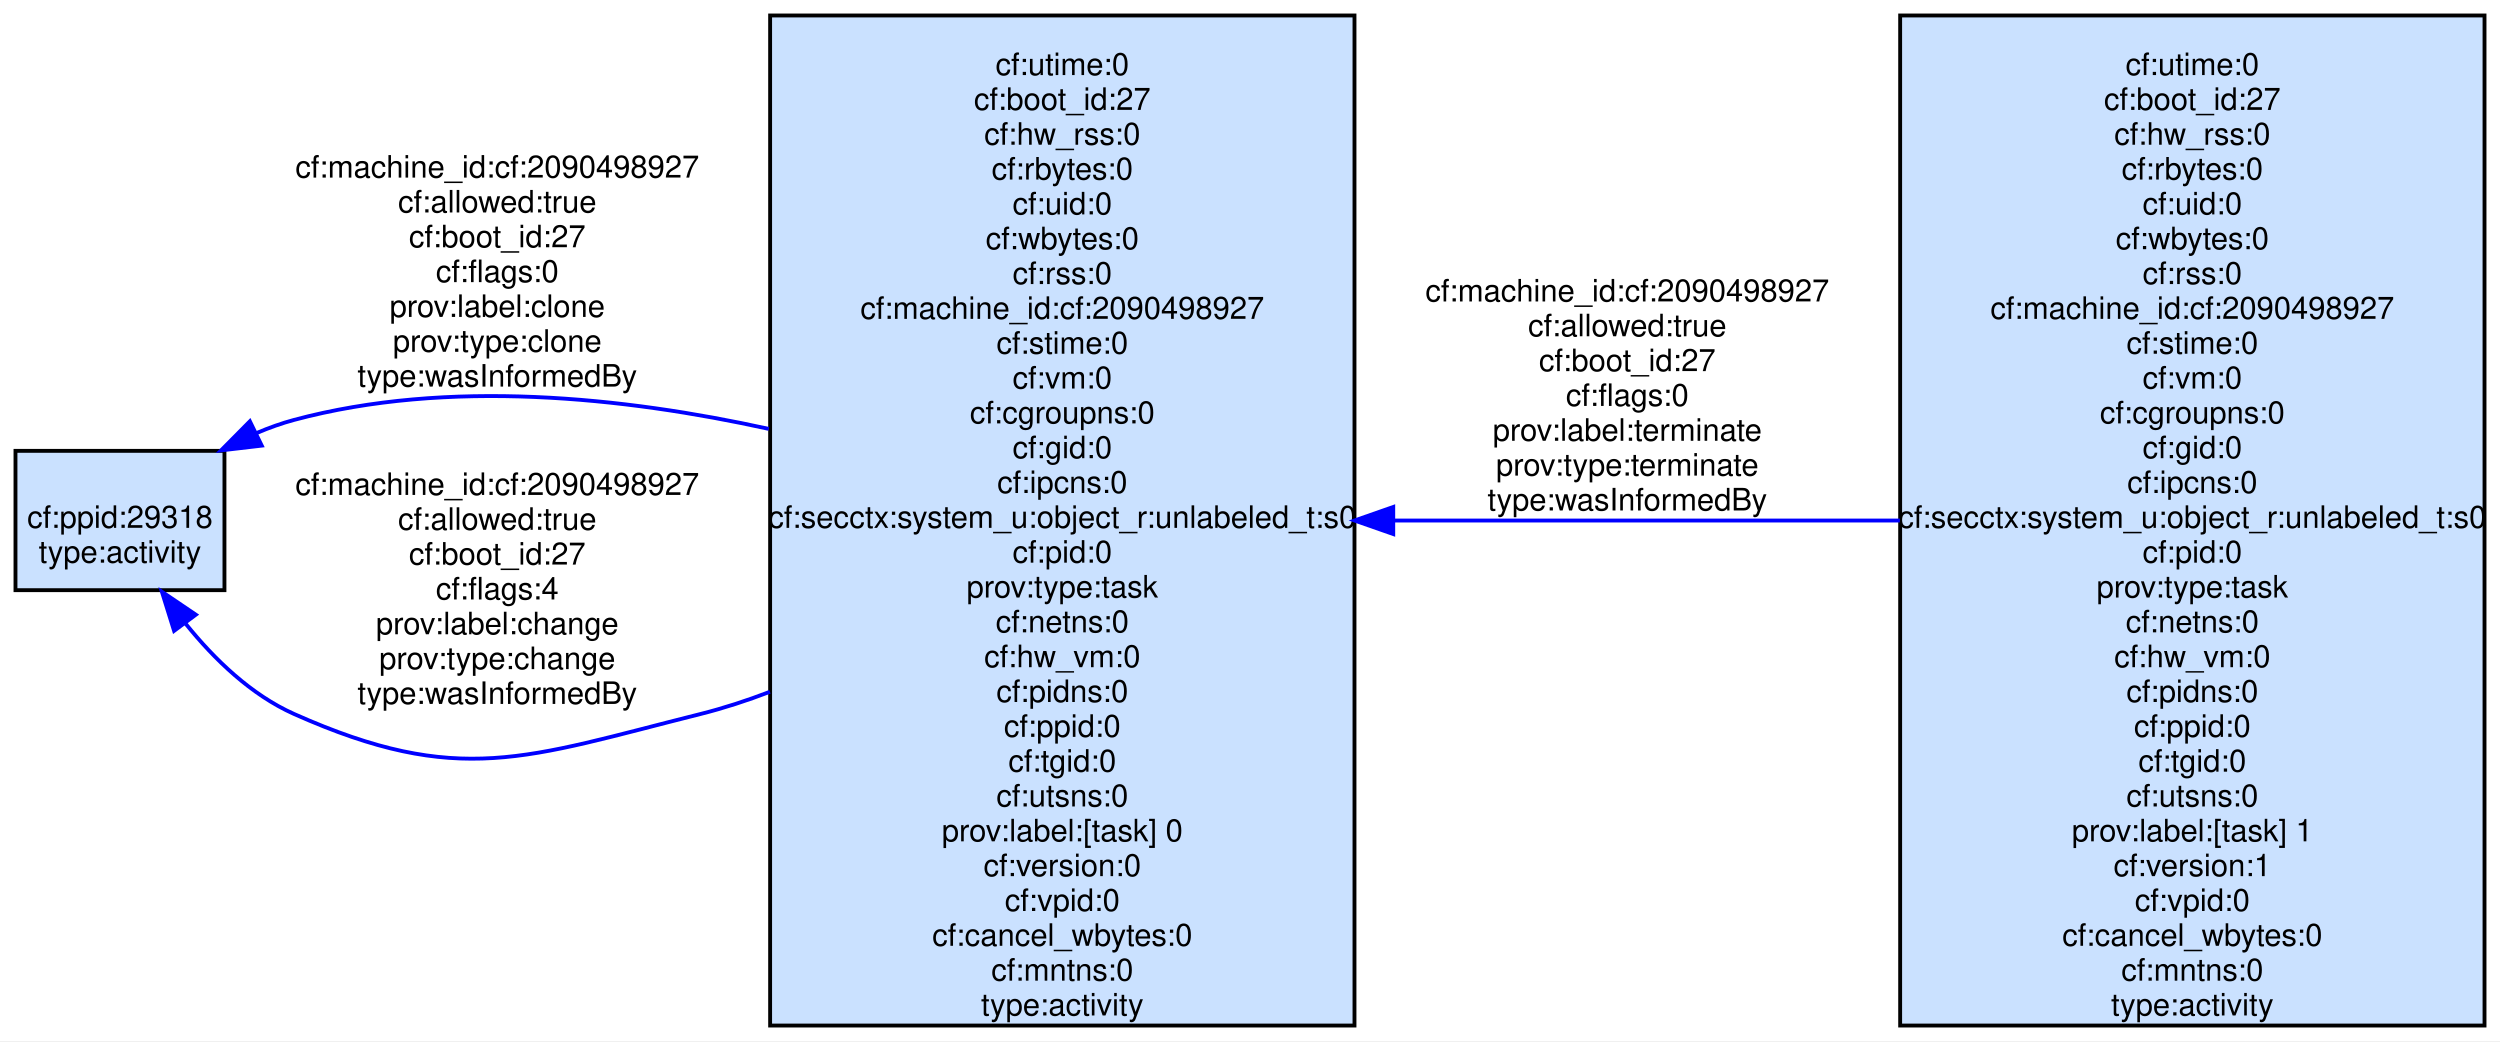
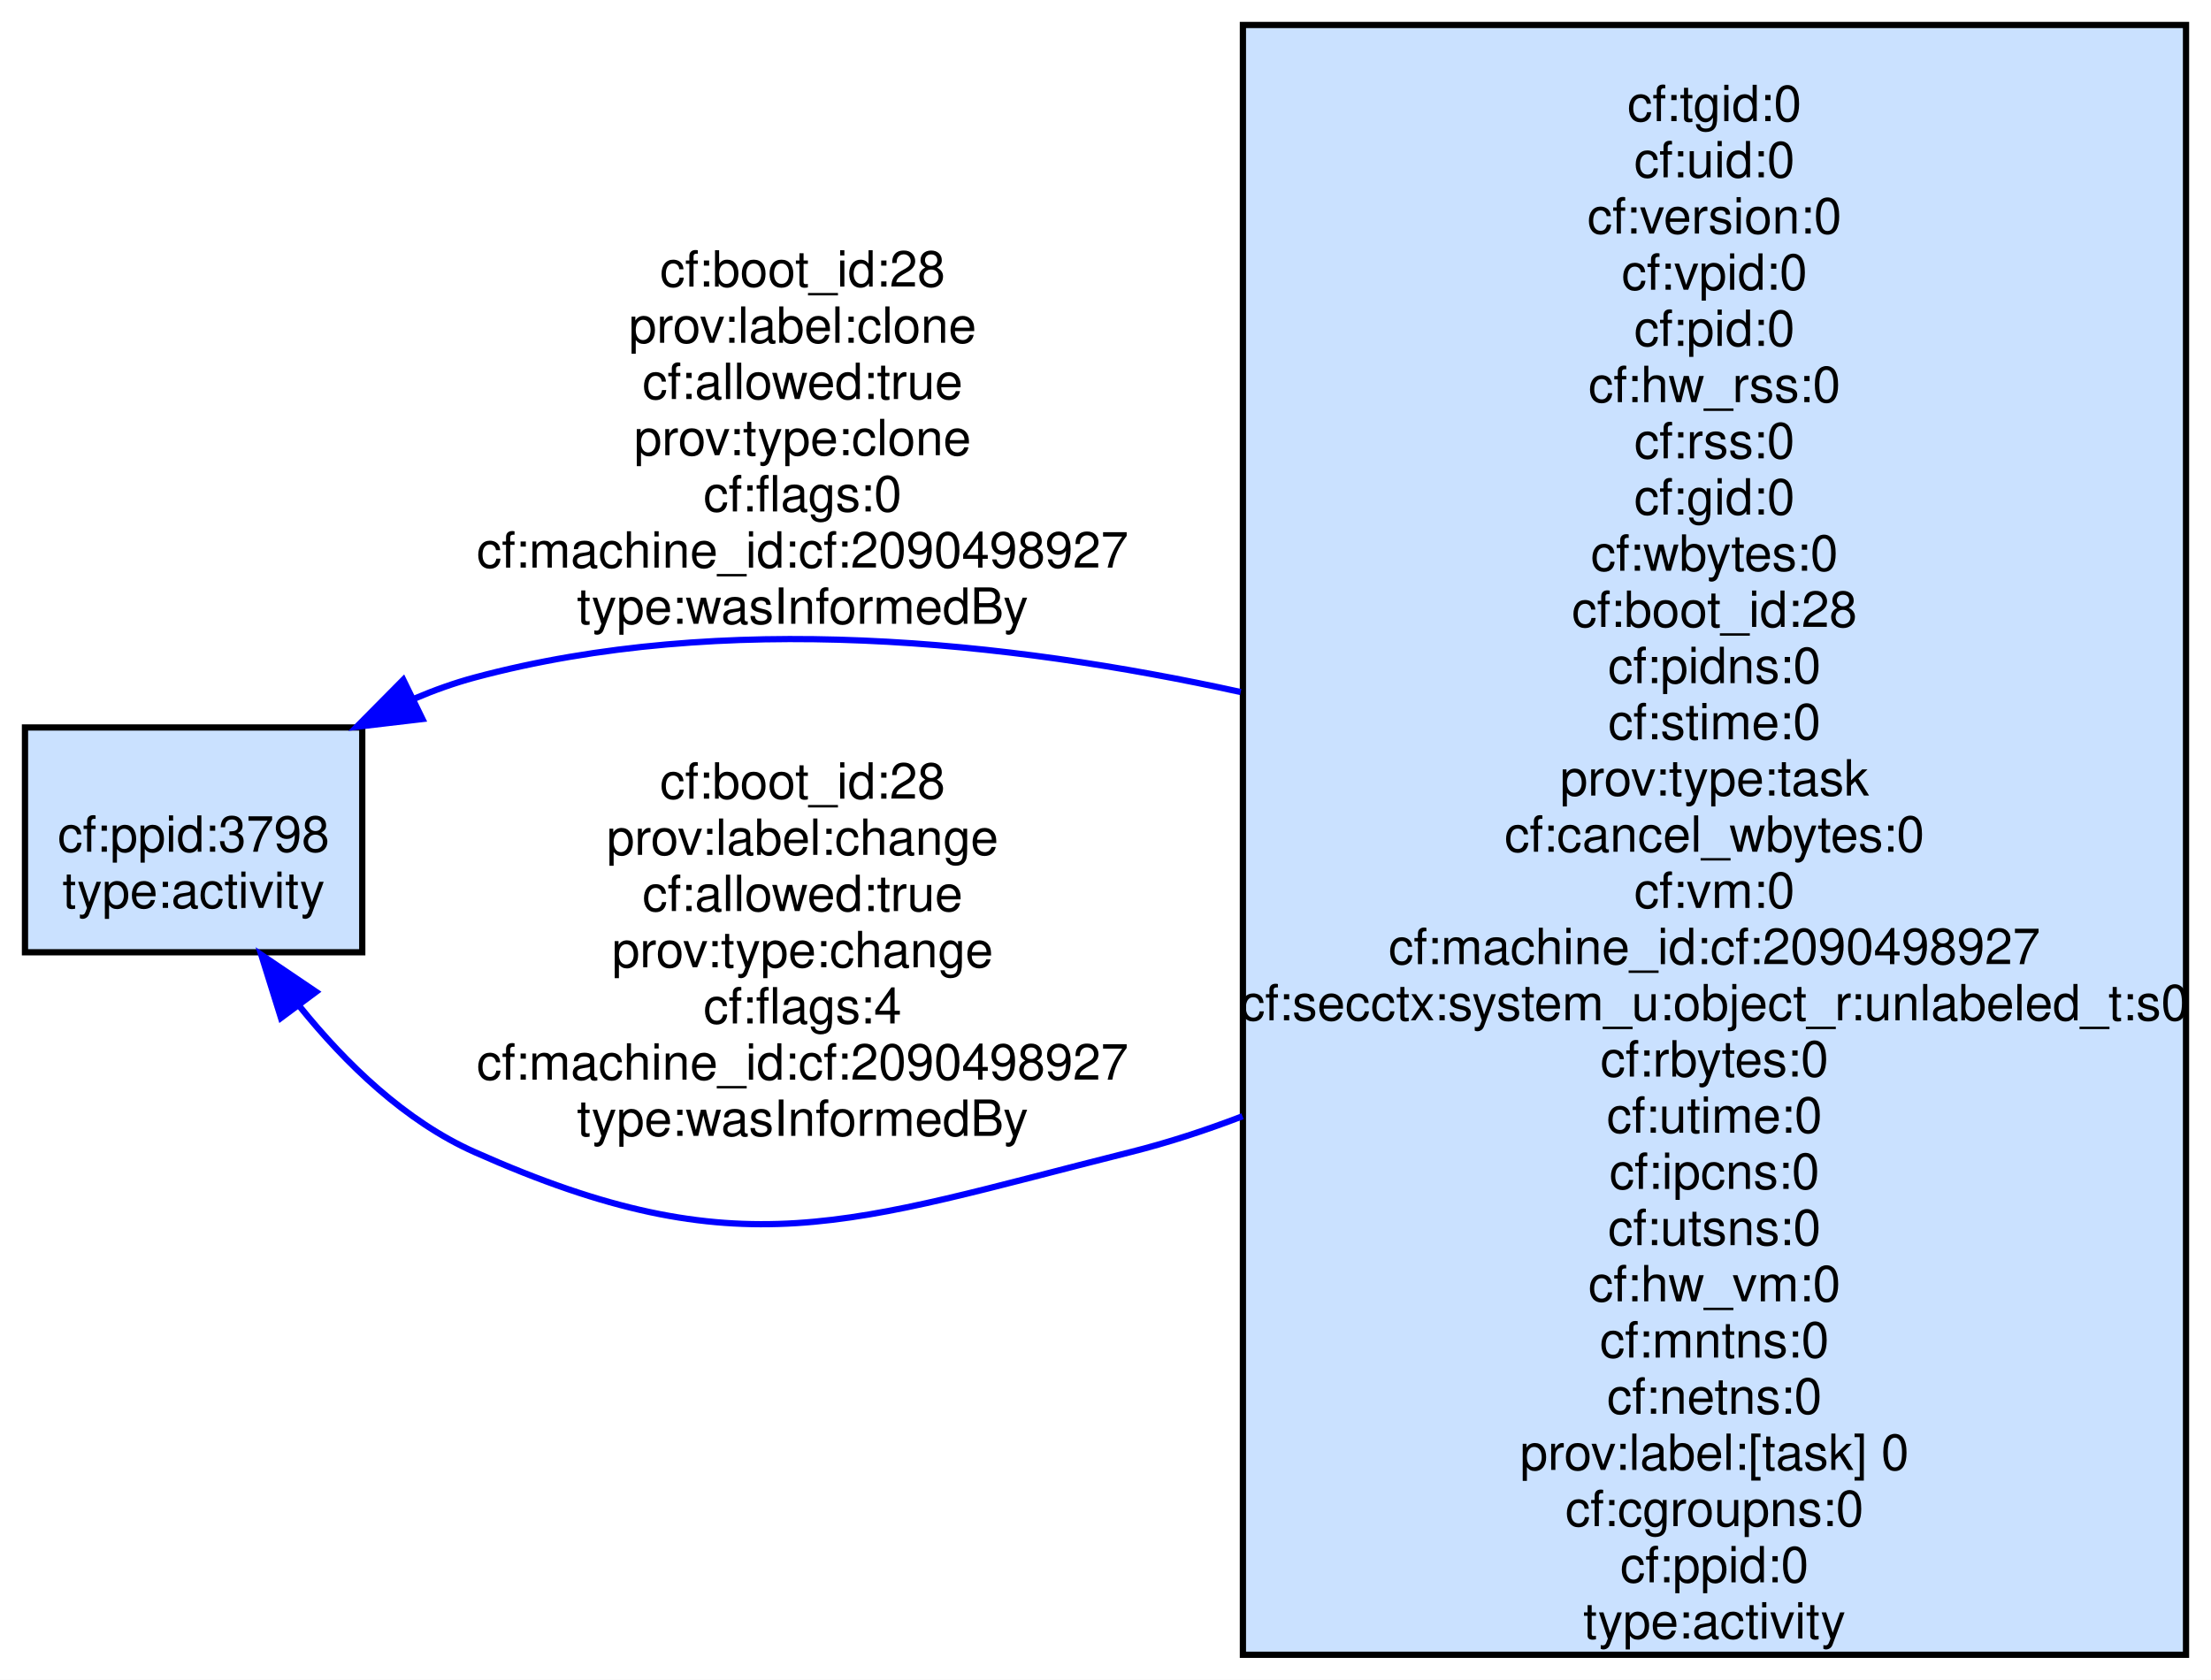
- <svg xmlns="http://www.w3.org/2000/svg" width="646pt" height="269pt" viewBox="0.00 0.00 646.00 269.00">
+ <svg xmlns="http://www.w3.org/2000/svg" width="354pt" height="269pt" viewBox="0.00 0.00 354.00 269.00">
  <g id="graph0" class="graph" transform="scale(1 1) rotate(0) translate(4 265)">
-     <polygon fill="#ffffff" stroke="transparent" points="-4,4 -4,-265 642,-265 642,4 -4,4" />
+     <polygon fill="#ffffff" stroke="transparent" points="-4,4 -4,-265 350,-265 350,4 -4,4" />
    <g id="node1" class="node">
      <polygon fill="#cae1ff" stroke="#000000" points="54,-148.5 0,-148.5 0,-112.5 54,-112.5 54,-148.5" />
-       <text text-anchor="middle" x="27" y="-128.6" font-family="Helvetica,sans-Serif" font-size="8.00" fill="#000000">cf:ppid:29318</text>
+       <text text-anchor="middle" x="27" y="-128.6" font-family="Helvetica,sans-Serif" font-size="8.00" fill="#000000">cf:ppid:3798</text>
      <text text-anchor="middle" x="27" y="-119.6" font-family="Helvetica,sans-Serif" font-size="8.00" fill="#000000">type:activity</text>
    </g>
    <g id="node2" class="node">
      <polygon fill="#cae1ff" stroke="#000000" points="346,-261 195,-261 195,0 346,0 346,-261" />
-       <text text-anchor="middle" x="270.5" y="-245.6" font-family="Helvetica,sans-Serif" font-size="8.00" fill="#000000">cf:utime:0</text>
-       <text text-anchor="middle" x="270.5" y="-236.6" font-family="Helvetica,sans-Serif" font-size="8.00" fill="#000000">cf:boot_id:27</text>
-       <text text-anchor="middle" x="270.5" y="-227.6" font-family="Helvetica,sans-Serif" font-size="8.00" fill="#000000">cf:hw_rss:0</text>
-       <text text-anchor="middle" x="270.5" y="-218.6" font-family="Helvetica,sans-Serif" font-size="8.00" fill="#000000">cf:rbytes:0</text>
-       <text text-anchor="middle" x="270.5" y="-209.6" font-family="Helvetica,sans-Serif" font-size="8.00" fill="#000000">cf:uid:0</text>
-       <text text-anchor="middle" x="270.5" y="-200.6" font-family="Helvetica,sans-Serif" font-size="8.00" fill="#000000">cf:wbytes:0</text>
+       <text text-anchor="middle" x="270.5" y="-245.6" font-family="Helvetica,sans-Serif" font-size="8.00" fill="#000000">cf:tgid:0</text>
+       <text text-anchor="middle" x="270.5" y="-236.6" font-family="Helvetica,sans-Serif" font-size="8.00" fill="#000000">cf:uid:0</text>
+       <text text-anchor="middle" x="270.5" y="-227.6" font-family="Helvetica,sans-Serif" font-size="8.00" fill="#000000">cf:version:0</text>
+       <text text-anchor="middle" x="270.5" y="-218.6" font-family="Helvetica,sans-Serif" font-size="8.00" fill="#000000">cf:vpid:0</text>
+       <text text-anchor="middle" x="270.5" y="-209.6" font-family="Helvetica,sans-Serif" font-size="8.00" fill="#000000">cf:pid:0</text>
+       <text text-anchor="middle" x="270.5" y="-200.6" font-family="Helvetica,sans-Serif" font-size="8.00" fill="#000000">cf:hw_rss:0</text>
      <text text-anchor="middle" x="270.5" y="-191.6" font-family="Helvetica,sans-Serif" font-size="8.00" fill="#000000">cf:rss:0</text>
-       <text text-anchor="middle" x="270.5" y="-182.6" font-family="Helvetica,sans-Serif" font-size="8.00" fill="#000000">cf:machine_id:cf:2090498927</text>
-       <text text-anchor="middle" x="270.5" y="-173.6" font-family="Helvetica,sans-Serif" font-size="8.00" fill="#000000">cf:stime:0</text>
-       <text text-anchor="middle" x="270.5" y="-164.6" font-family="Helvetica,sans-Serif" font-size="8.00" fill="#000000">cf:vm:0</text>
-       <text text-anchor="middle" x="270.5" y="-155.6" font-family="Helvetica,sans-Serif" font-size="8.00" fill="#000000">cf:cgroupns:0</text>
-       <text text-anchor="middle" x="270.5" y="-146.6" font-family="Helvetica,sans-Serif" font-size="8.00" fill="#000000">cf:gid:0</text>
-       <text text-anchor="middle" x="270.5" y="-137.6" font-family="Helvetica,sans-Serif" font-size="8.00" fill="#000000">cf:ipcns:0</text>
-       <text text-anchor="middle" x="270.5" y="-128.6" font-family="Helvetica,sans-Serif" font-size="8.00" fill="#000000">cf:secctx:system_u:object_r:unlabeled_t:s0</text>
-       <text text-anchor="middle" x="270.5" y="-119.6" font-family="Helvetica,sans-Serif" font-size="8.00" fill="#000000">cf:pid:0</text>
-       <text text-anchor="middle" x="270.5" y="-110.6" font-family="Helvetica,sans-Serif" font-size="8.00" fill="#000000">prov:type:task</text>
-       <text text-anchor="middle" x="270.5" y="-101.6" font-family="Helvetica,sans-Serif" font-size="8.00" fill="#000000">cf:netns:0</text>
-       <text text-anchor="middle" x="270.5" y="-92.6" font-family="Helvetica,sans-Serif" font-size="8.00" fill="#000000">cf:hw_vm:0</text>
-       <text text-anchor="middle" x="270.5" y="-83.6" font-family="Helvetica,sans-Serif" font-size="8.00" fill="#000000">cf:pidns:0</text>
-       <text text-anchor="middle" x="270.5" y="-74.6" font-family="Helvetica,sans-Serif" font-size="8.00" fill="#000000">cf:ppid:0</text>
-       <text text-anchor="middle" x="270.5" y="-65.6" font-family="Helvetica,sans-Serif" font-size="8.00" fill="#000000">cf:tgid:0</text>
-       <text text-anchor="middle" x="270.5" y="-56.6" font-family="Helvetica,sans-Serif" font-size="8.00" fill="#000000">cf:utsns:0</text>
-       <text text-anchor="middle" x="270.5" y="-47.6" font-family="Helvetica,sans-Serif" font-size="8.00" fill="#000000">prov:label:[task] 0</text>
-       <text text-anchor="middle" x="270.5" y="-38.6" font-family="Helvetica,sans-Serif" font-size="8.00" fill="#000000">cf:version:0</text>
-       <text text-anchor="middle" x="270.5" y="-29.6" font-family="Helvetica,sans-Serif" font-size="8.00" fill="#000000">cf:vpid:0</text>
-       <text text-anchor="middle" x="270.5" y="-20.6" font-family="Helvetica,sans-Serif" font-size="8.00" fill="#000000">cf:cancel_wbytes:0</text>
-       <text text-anchor="middle" x="270.5" y="-11.6" font-family="Helvetica,sans-Serif" font-size="8.00" fill="#000000">cf:mntns:0</text>
+       <text text-anchor="middle" x="270.5" y="-182.6" font-family="Helvetica,sans-Serif" font-size="8.00" fill="#000000">cf:gid:0</text>
+       <text text-anchor="middle" x="270.5" y="-173.6" font-family="Helvetica,sans-Serif" font-size="8.00" fill="#000000">cf:wbytes:0</text>
+       <text text-anchor="middle" x="270.5" y="-164.6" font-family="Helvetica,sans-Serif" font-size="8.00" fill="#000000">cf:boot_id:28</text>
+       <text text-anchor="middle" x="270.5" y="-155.6" font-family="Helvetica,sans-Serif" font-size="8.00" fill="#000000">cf:pidns:0</text>
+       <text text-anchor="middle" x="270.5" y="-146.6" font-family="Helvetica,sans-Serif" font-size="8.00" fill="#000000">cf:stime:0</text>
+       <text text-anchor="middle" x="270.5" y="-137.6" font-family="Helvetica,sans-Serif" font-size="8.00" fill="#000000">prov:type:task</text>
+       <text text-anchor="middle" x="270.5" y="-128.6" font-family="Helvetica,sans-Serif" font-size="8.00" fill="#000000">cf:cancel_wbytes:0</text>
+       <text text-anchor="middle" x="270.5" y="-119.6" font-family="Helvetica,sans-Serif" font-size="8.00" fill="#000000">cf:vm:0</text>
+       <text text-anchor="middle" x="270.5" y="-110.6" font-family="Helvetica,sans-Serif" font-size="8.00" fill="#000000">cf:machine_id:cf:2090498927</text>
+       <text text-anchor="middle" x="270.5" y="-101.6" font-family="Helvetica,sans-Serif" font-size="8.00" fill="#000000">cf:secctx:system_u:object_r:unlabeled_t:s0</text>
+       <text text-anchor="middle" x="270.5" y="-92.6" font-family="Helvetica,sans-Serif" font-size="8.00" fill="#000000">cf:rbytes:0</text>
+       <text text-anchor="middle" x="270.5" y="-83.6" font-family="Helvetica,sans-Serif" font-size="8.00" fill="#000000">cf:utime:0</text>
+       <text text-anchor="middle" x="270.5" y="-74.6" font-family="Helvetica,sans-Serif" font-size="8.00" fill="#000000">cf:ipcns:0</text>
+       <text text-anchor="middle" x="270.5" y="-65.6" font-family="Helvetica,sans-Serif" font-size="8.00" fill="#000000">cf:utsns:0</text>
+       <text text-anchor="middle" x="270.5" y="-56.6" font-family="Helvetica,sans-Serif" font-size="8.00" fill="#000000">cf:hw_vm:0</text>
+       <text text-anchor="middle" x="270.5" y="-47.6" font-family="Helvetica,sans-Serif" font-size="8.00" fill="#000000">cf:mntns:0</text>
+       <text text-anchor="middle" x="270.5" y="-38.6" font-family="Helvetica,sans-Serif" font-size="8.00" fill="#000000">cf:netns:0</text>
+       <text text-anchor="middle" x="270.5" y="-29.6" font-family="Helvetica,sans-Serif" font-size="8.00" fill="#000000">prov:label:[task] 0</text>
+       <text text-anchor="middle" x="270.5" y="-20.6" font-family="Helvetica,sans-Serif" font-size="8.00" fill="#000000">cf:cgroupns:0</text>
+       <text text-anchor="middle" x="270.5" y="-11.6" font-family="Helvetica,sans-Serif" font-size="8.00" fill="#000000">cf:ppid:0</text>
      <text text-anchor="middle" x="270.5" y="-2.6" font-family="Helvetica,sans-Serif" font-size="8.00" fill="#000000">type:activity</text>
    </g>
    <g id="edge1" class="edge">
      <path fill="none" stroke="#0000ff" d="M194.65,-154.176C157.266,-162.387 111.781,-167.166 72,-156.5 68.775,-155.635 65.543,-154.478 62.372,-153.13" />
      <polygon fill="#0000ff" stroke="#0000ff" points="63.637,-149.852 53.115,-148.617 60.57,-156.145 63.637,-149.852" />
-       <text text-anchor="middle" x="124.5" y="-219.1" font-family="Helvetica,sans-Serif" font-size="8.00" fill="#000000">cf:machine_id:cf:2090498927</text>
-       <text text-anchor="middle" x="124.5" y="-210.1" font-family="Helvetica,sans-Serif" font-size="8.00" fill="#000000">cf:allowed:true</text>
-       <text text-anchor="middle" x="124.5" y="-201.1" font-family="Helvetica,sans-Serif" font-size="8.00" fill="#000000">cf:boot_id:27</text>
-       <text text-anchor="middle" x="124.5" y="-192.1" font-family="Helvetica,sans-Serif" font-size="8.00" fill="#000000">cf:flags:0</text>
-       <text text-anchor="middle" x="124.5" y="-183.1" font-family="Helvetica,sans-Serif" font-size="8.00" fill="#000000">prov:label:clone</text>
-       <text text-anchor="middle" x="124.5" y="-174.1" font-family="Helvetica,sans-Serif" font-size="8.00" fill="#000000">prov:type:clone</text>
+       <text text-anchor="middle" x="124.5" y="-219.1" font-family="Helvetica,sans-Serif" font-size="8.00" fill="#000000">cf:boot_id:28</text>
+       <text text-anchor="middle" x="124.5" y="-210.1" font-family="Helvetica,sans-Serif" font-size="8.00" fill="#000000">prov:label:clone</text>
+       <text text-anchor="middle" x="124.5" y="-201.1" font-family="Helvetica,sans-Serif" font-size="8.00" fill="#000000">cf:allowed:true</text>
+       <text text-anchor="middle" x="124.5" y="-192.1" font-family="Helvetica,sans-Serif" font-size="8.00" fill="#000000">prov:type:clone</text>
+       <text text-anchor="middle" x="124.5" y="-183.1" font-family="Helvetica,sans-Serif" font-size="8.00" fill="#000000">cf:flags:0</text>
+       <text text-anchor="middle" x="124.5" y="-174.1" font-family="Helvetica,sans-Serif" font-size="8.00" fill="#000000">cf:machine_id:cf:2090498927</text>
      <text text-anchor="middle" x="124.5" y="-165.1" font-family="Helvetica,sans-Serif" font-size="8.00" fill="#000000">type:wasInformedBy</text>
    </g>
    <g id="edge2" class="edge">
      <path fill="none" stroke="#0000ff" d="M194.94,-86.242C188.999,-83.962 182.982,-81.999 177,-80.5 131.733,-69.157 114.63,-61.514 72,-80.5 60.892,-85.447 51.375,-94.642 43.993,-103.81" />
      <polygon fill="#0000ff" stroke="#0000ff" points="40.987,-101.987 37.829,-112.1 46.605,-106.163 40.987,-101.987" />
-       <text text-anchor="middle" x="124.5" y="-137.1" font-family="Helvetica,sans-Serif" font-size="8.00" fill="#000000">cf:machine_id:cf:2090498927</text>
-       <text text-anchor="middle" x="124.5" y="-128.1" font-family="Helvetica,sans-Serif" font-size="8.00" fill="#000000">cf:allowed:true</text>
-       <text text-anchor="middle" x="124.5" y="-119.1" font-family="Helvetica,sans-Serif" font-size="8.00" fill="#000000">cf:boot_id:27</text>
-       <text text-anchor="middle" x="124.5" y="-110.1" font-family="Helvetica,sans-Serif" font-size="8.00" fill="#000000">cf:flags:4</text>
-       <text text-anchor="middle" x="124.5" y="-101.1" font-family="Helvetica,sans-Serif" font-size="8.00" fill="#000000">prov:label:change</text>
-       <text text-anchor="middle" x="124.5" y="-92.1" font-family="Helvetica,sans-Serif" font-size="8.00" fill="#000000">prov:type:change</text>
+       <text text-anchor="middle" x="124.5" y="-137.1" font-family="Helvetica,sans-Serif" font-size="8.00" fill="#000000">cf:boot_id:28</text>
+       <text text-anchor="middle" x="124.5" y="-128.1" font-family="Helvetica,sans-Serif" font-size="8.00" fill="#000000">prov:label:change</text>
+       <text text-anchor="middle" x="124.5" y="-119.1" font-family="Helvetica,sans-Serif" font-size="8.00" fill="#000000">cf:allowed:true</text>
+       <text text-anchor="middle" x="124.5" y="-110.1" font-family="Helvetica,sans-Serif" font-size="8.00" fill="#000000">prov:type:change</text>
+       <text text-anchor="middle" x="124.5" y="-101.1" font-family="Helvetica,sans-Serif" font-size="8.00" fill="#000000">cf:flags:4</text>
+       <text text-anchor="middle" x="124.5" y="-92.1" font-family="Helvetica,sans-Serif" font-size="8.00" fill="#000000">cf:machine_id:cf:2090498927</text>
      <text text-anchor="middle" x="124.5" y="-83.1" font-family="Helvetica,sans-Serif" font-size="8.00" fill="#000000">type:wasInformedBy</text>
-     </g>
-     <g id="node3" class="node">
-       <polygon fill="#cae1ff" stroke="#000000" points="638,-261 487,-261 487,0 638,0 638,-261" />
-       <text text-anchor="middle" x="562.5" y="-245.6" font-family="Helvetica,sans-Serif" font-size="8.00" fill="#000000">cf:utime:0</text>
-       <text text-anchor="middle" x="562.5" y="-236.6" font-family="Helvetica,sans-Serif" font-size="8.00" fill="#000000">cf:boot_id:27</text>
-       <text text-anchor="middle" x="562.5" y="-227.6" font-family="Helvetica,sans-Serif" font-size="8.00" fill="#000000">cf:hw_rss:0</text>
-       <text text-anchor="middle" x="562.5" y="-218.6" font-family="Helvetica,sans-Serif" font-size="8.00" fill="#000000">cf:rbytes:0</text>
-       <text text-anchor="middle" x="562.5" y="-209.6" font-family="Helvetica,sans-Serif" font-size="8.00" fill="#000000">cf:uid:0</text>
-       <text text-anchor="middle" x="562.5" y="-200.6" font-family="Helvetica,sans-Serif" font-size="8.00" fill="#000000">cf:wbytes:0</text>
-       <text text-anchor="middle" x="562.5" y="-191.6" font-family="Helvetica,sans-Serif" font-size="8.00" fill="#000000">cf:rss:0</text>
-       <text text-anchor="middle" x="562.5" y="-182.6" font-family="Helvetica,sans-Serif" font-size="8.00" fill="#000000">cf:machine_id:cf:2090498927</text>
-       <text text-anchor="middle" x="562.5" y="-173.6" font-family="Helvetica,sans-Serif" font-size="8.00" fill="#000000">cf:stime:0</text>
-       <text text-anchor="middle" x="562.5" y="-164.6" font-family="Helvetica,sans-Serif" font-size="8.00" fill="#000000">cf:vm:0</text>
-       <text text-anchor="middle" x="562.5" y="-155.6" font-family="Helvetica,sans-Serif" font-size="8.00" fill="#000000">cf:cgroupns:0</text>
-       <text text-anchor="middle" x="562.5" y="-146.6" font-family="Helvetica,sans-Serif" font-size="8.00" fill="#000000">cf:gid:0</text>
-       <text text-anchor="middle" x="562.5" y="-137.6" font-family="Helvetica,sans-Serif" font-size="8.00" fill="#000000">cf:ipcns:0</text>
-       <text text-anchor="middle" x="562.5" y="-128.6" font-family="Helvetica,sans-Serif" font-size="8.00" fill="#000000">cf:secctx:system_u:object_r:unlabeled_t:s0</text>
-       <text text-anchor="middle" x="562.5" y="-119.6" font-family="Helvetica,sans-Serif" font-size="8.00" fill="#000000">cf:pid:0</text>
-       <text text-anchor="middle" x="562.5" y="-110.6" font-family="Helvetica,sans-Serif" font-size="8.00" fill="#000000">prov:type:task</text>
-       <text text-anchor="middle" x="562.5" y="-101.6" font-family="Helvetica,sans-Serif" font-size="8.00" fill="#000000">cf:netns:0</text>
-       <text text-anchor="middle" x="562.5" y="-92.6" font-family="Helvetica,sans-Serif" font-size="8.00" fill="#000000">cf:hw_vm:0</text>
-       <text text-anchor="middle" x="562.5" y="-83.6" font-family="Helvetica,sans-Serif" font-size="8.00" fill="#000000">cf:pidns:0</text>
-       <text text-anchor="middle" x="562.5" y="-74.6" font-family="Helvetica,sans-Serif" font-size="8.00" fill="#000000">cf:ppid:0</text>
-       <text text-anchor="middle" x="562.5" y="-65.6" font-family="Helvetica,sans-Serif" font-size="8.00" fill="#000000">cf:tgid:0</text>
-       <text text-anchor="middle" x="562.5" y="-56.6" font-family="Helvetica,sans-Serif" font-size="8.00" fill="#000000">cf:utsns:0</text>
-       <text text-anchor="middle" x="562.5" y="-47.6" font-family="Helvetica,sans-Serif" font-size="8.00" fill="#000000">prov:label:[task] 1</text>
-       <text text-anchor="middle" x="562.5" y="-38.6" font-family="Helvetica,sans-Serif" font-size="8.00" fill="#000000">cf:version:1</text>
-       <text text-anchor="middle" x="562.5" y="-29.6" font-family="Helvetica,sans-Serif" font-size="8.00" fill="#000000">cf:vpid:0</text>
-       <text text-anchor="middle" x="562.5" y="-20.6" font-family="Helvetica,sans-Serif" font-size="8.00" fill="#000000">cf:cancel_wbytes:0</text>
-       <text text-anchor="middle" x="562.5" y="-11.6" font-family="Helvetica,sans-Serif" font-size="8.00" fill="#000000">cf:mntns:0</text>
-       <text text-anchor="middle" x="562.5" y="-2.6" font-family="Helvetica,sans-Serif" font-size="8.00" fill="#000000">type:activity</text>
-     </g>
-     <g id="edge3" class="edge">
-       <path fill="none" stroke="#0000ff" d="M486.923,-130.5C446.881,-130.5 397.546,-130.5 356.096,-130.5" />
-       <polygon fill="#0000ff" stroke="#0000ff" points="356.014,-127 346.014,-130.5 356.014,-134 356.014,-127" />
-       <text text-anchor="middle" x="416.5" y="-187.1" font-family="Helvetica,sans-Serif" font-size="8.00" fill="#000000">cf:machine_id:cf:2090498927</text>
-       <text text-anchor="middle" x="416.5" y="-178.1" font-family="Helvetica,sans-Serif" font-size="8.00" fill="#000000">cf:allowed:true</text>
-       <text text-anchor="middle" x="416.5" y="-169.1" font-family="Helvetica,sans-Serif" font-size="8.00" fill="#000000">cf:boot_id:27</text>
-       <text text-anchor="middle" x="416.5" y="-160.1" font-family="Helvetica,sans-Serif" font-size="8.00" fill="#000000">cf:flags:0</text>
-       <text text-anchor="middle" x="416.5" y="-151.1" font-family="Helvetica,sans-Serif" font-size="8.00" fill="#000000">prov:label:terminate</text>
-       <text text-anchor="middle" x="416.5" y="-142.1" font-family="Helvetica,sans-Serif" font-size="8.00" fill="#000000">prov:type:terminate</text>
-       <text text-anchor="middle" x="416.5" y="-133.1" font-family="Helvetica,sans-Serif" font-size="8.00" fill="#000000">type:wasInformedBy</text>
    </g>
  </g>
</svg>
